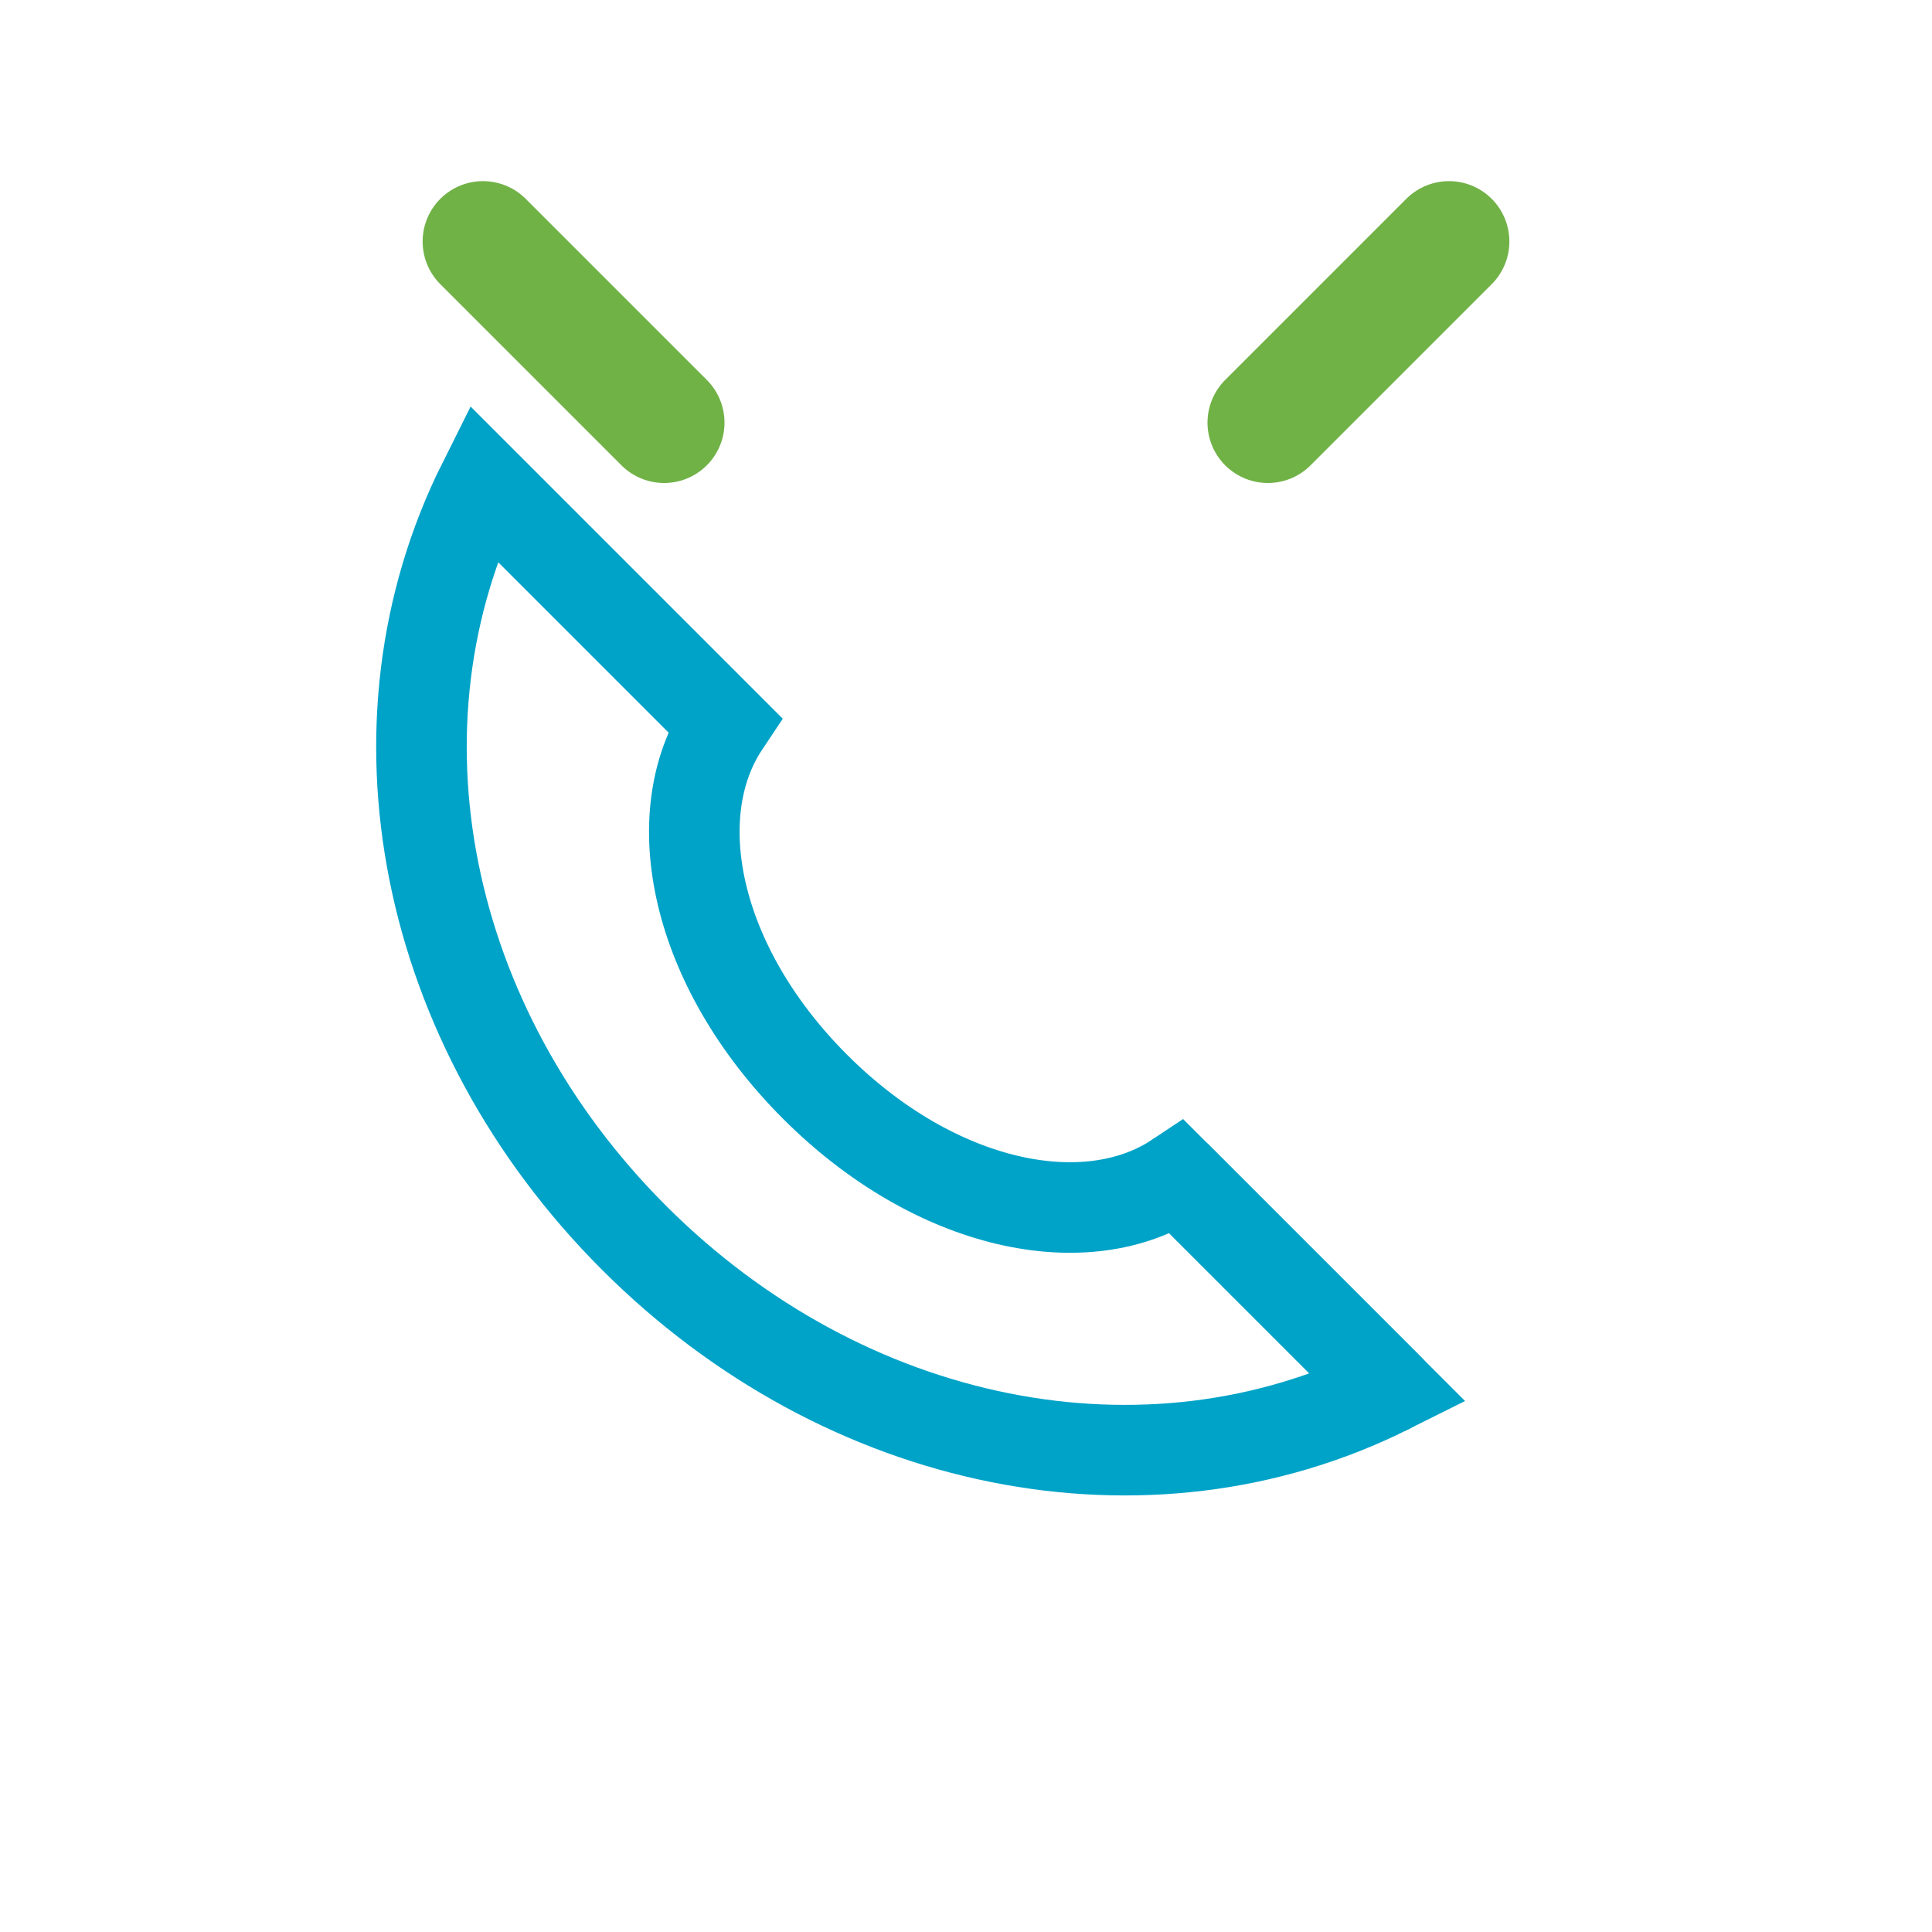
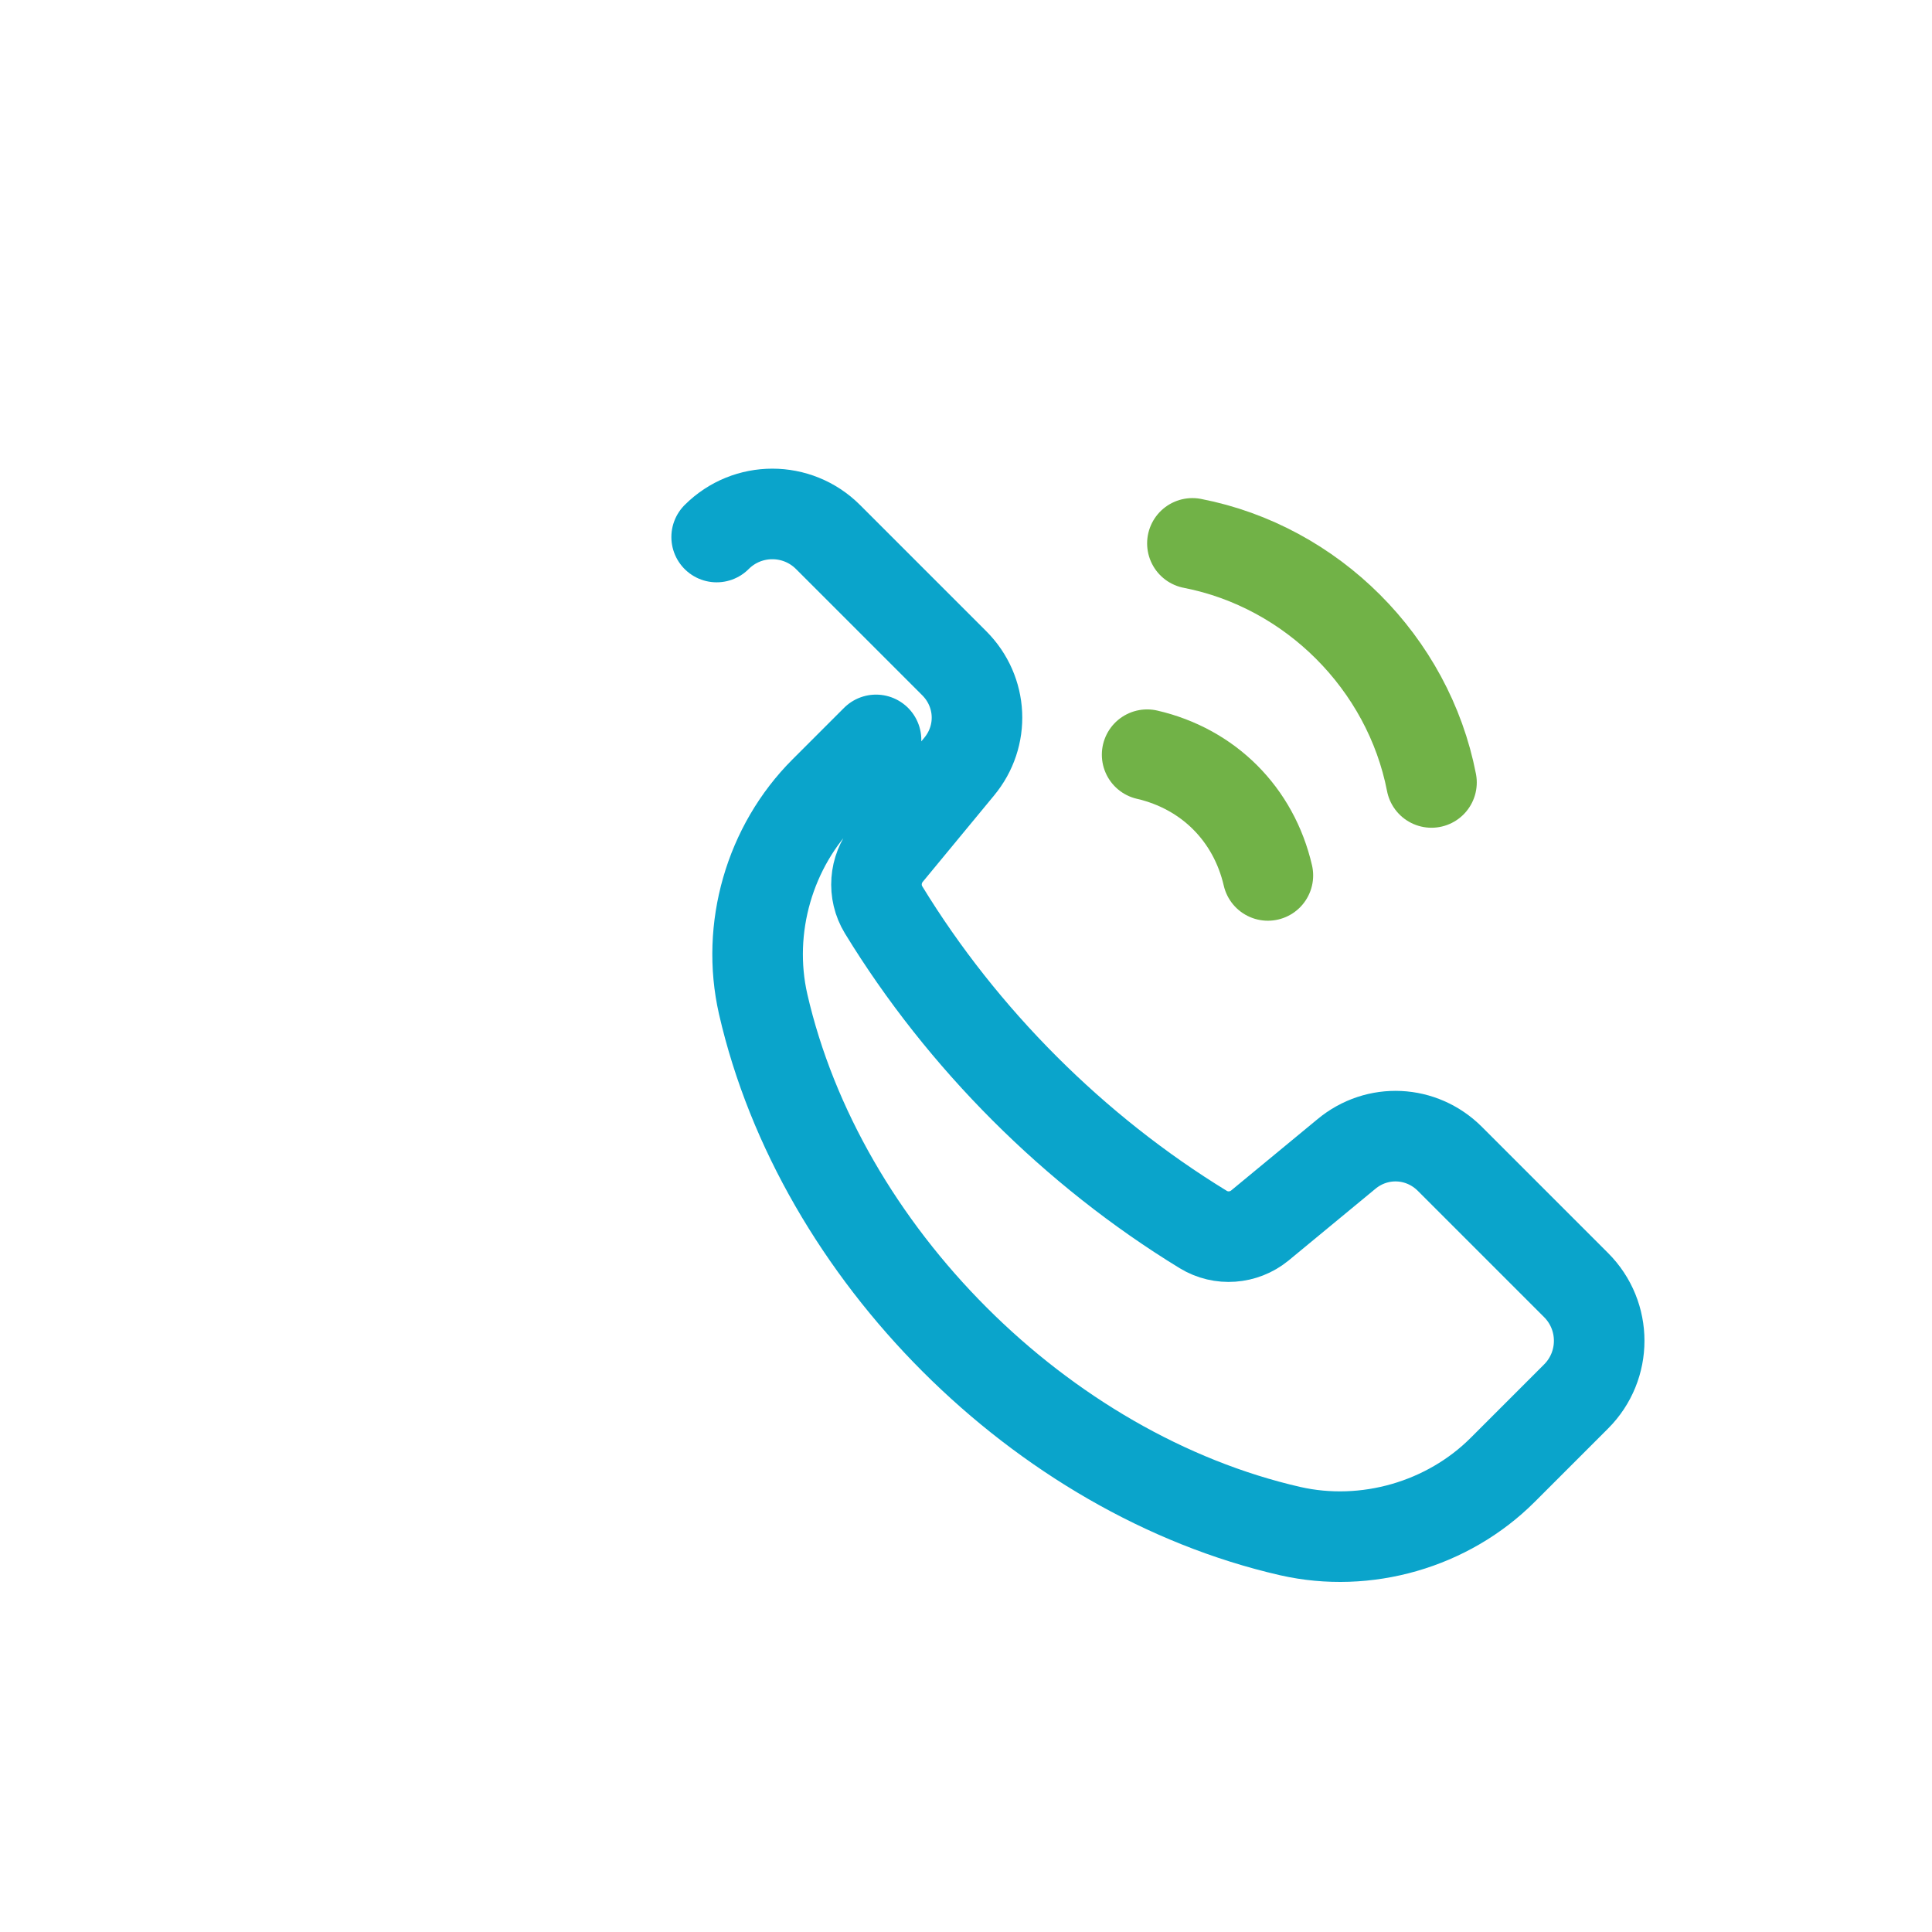
<svg xmlns="http://www.w3.org/2000/svg" width="64" height="64" viewBox="0 0 64 64" fill="none">
-   <path d="M22 14L16 8" stroke="#71b247" stroke-width="4" stroke-linecap="round" />
-   <path d="M42 14L48 8" stroke="#71b247" stroke-width="4" stroke-linecap="round" />
-   <path d="M46 46c-8 4-18 2-25-5-7-7-9-17-5-25l8 8c-2 3-1 8 3 12 4 4 9 5 12 3l7 7z" stroke="#00a3c8" stroke-width="3" fill="none" />
-   <path d="M39 39l7 7" stroke="#00a3c8" stroke-width="3" stroke-linecap="round" />
+   <path d="M23.74 17.79C24.76 16.77 26.41 16.77 27.43 17.79L31.61 21.97C32.55 22.91 32.62 24.38 31.77 25.4L29.4 28.27C28.97 28.8 28.91 29.55 29.27 30.14C31.88 34.41 35.59 38.12 39.86 40.73C40.45 41.09 41.2 41.03 41.73 40.6L44.6 38.23C45.62 37.38 47.09 37.45 48.03 38.39L52.21 42.57C53.23 43.59 53.23 45.24 52.21 46.26L49.78 48.69C47.96 50.51 45.25 51.29 42.74 50.72C34.49 48.83 27.17 41.51 25.28 33.26C24.71 30.75 25.49 28.04 27.31 26.22L29.02 24.51" stroke="#0AA4CB" stroke-width="3" stroke-linecap="round" stroke-linejoin="round" />
+   <path d="M39.5 18C43.46 18.77 46.65 21.96 47.42 25.92" stroke="#71B247" stroke-width="3" stroke-linecap="round" />
+   <path d="M38 25C40.03 25.47 41.53 26.97 42 29" stroke="#71B247" stroke-width="3" stroke-linecap="round" />
</svg>
